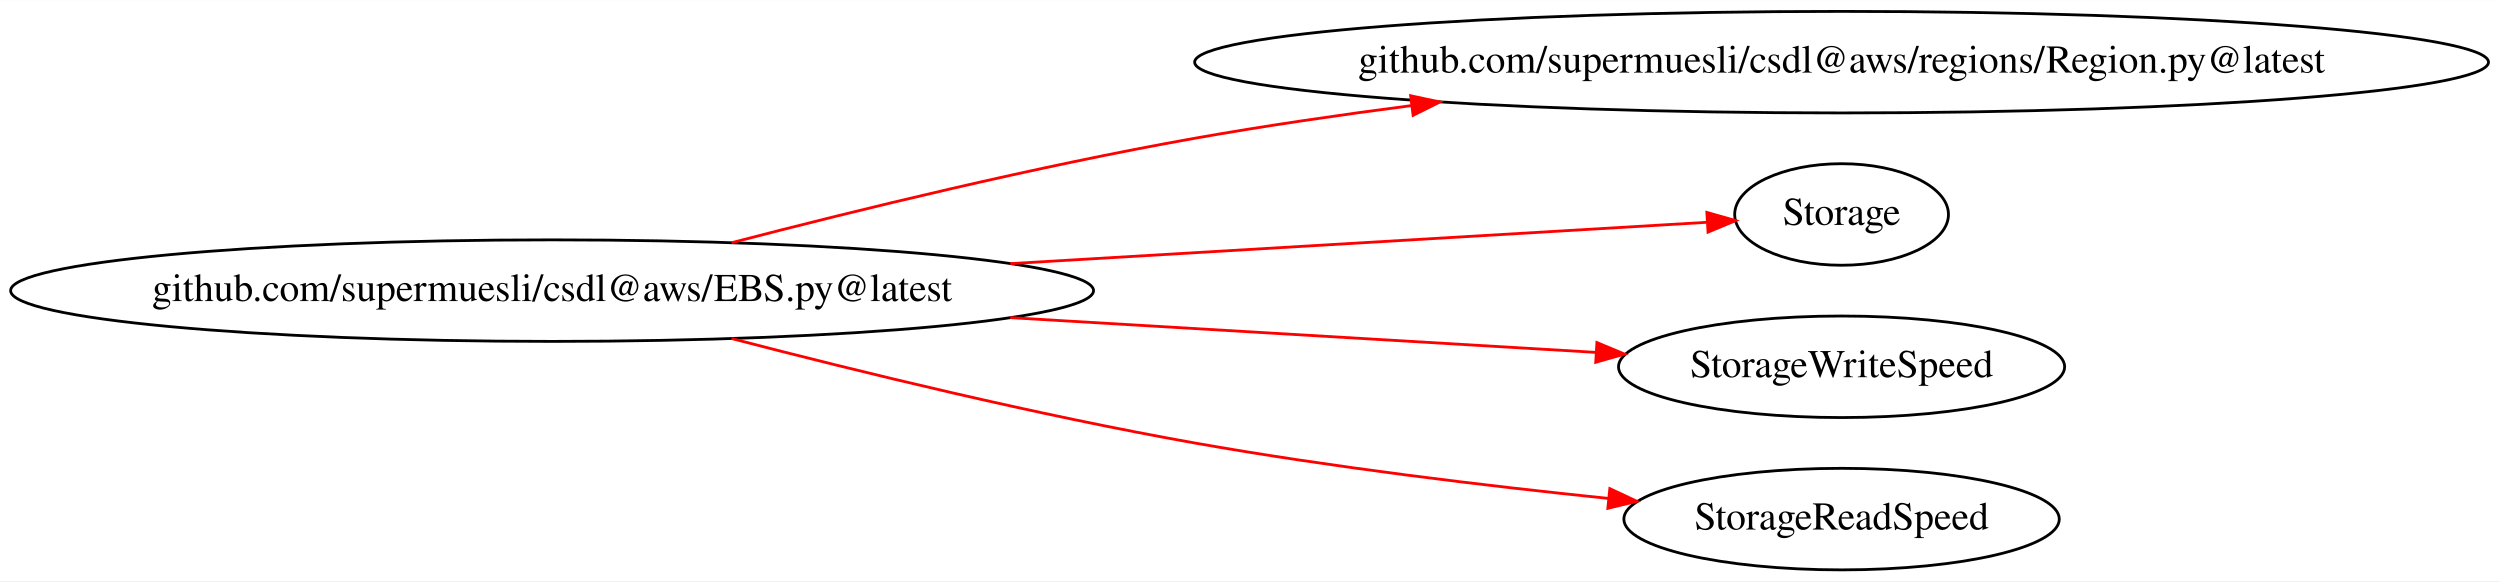
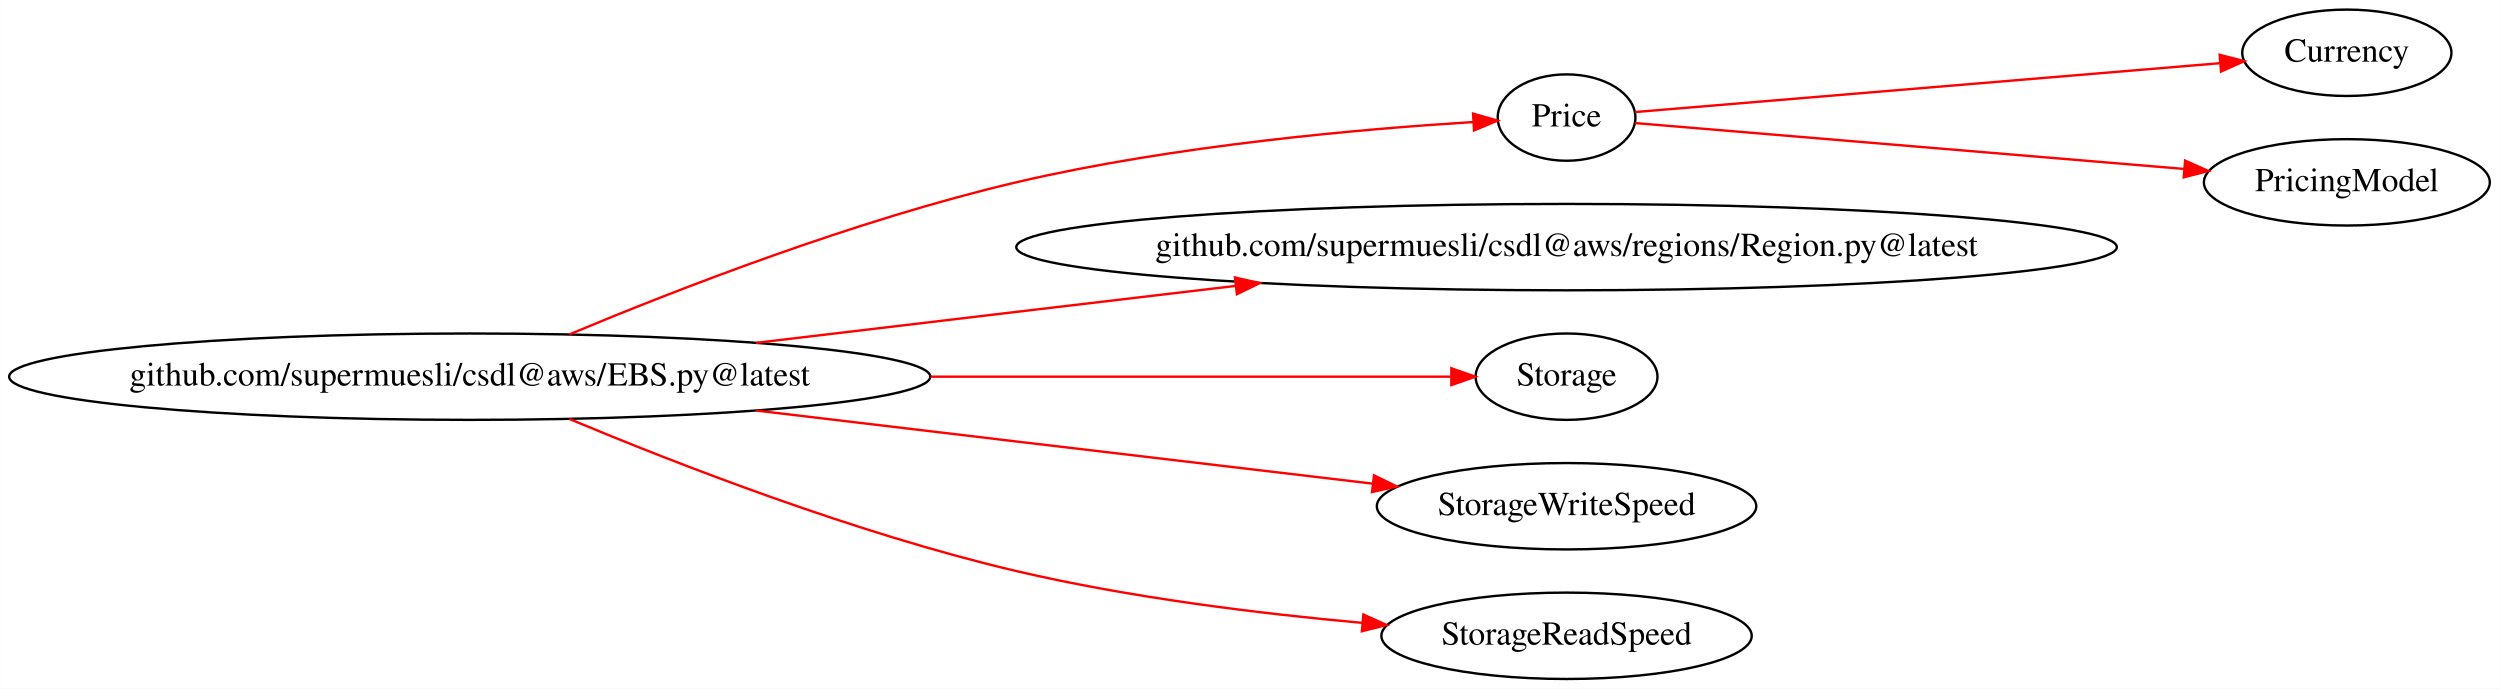
- <svg xmlns="http://www.w3.org/2000/svg" width="886pt" height="206pt" viewBox="0.00 0.00 886.33 206.00">
-   <g id="graph0" class="graph" transform="scale(1 1) rotate(0) translate(4 202)">
-     <polygon fill="white" stroke="none" points="-4,4 -4,-202 882.325,-202 882.325,4 -4,4" />
+ <svg xmlns="http://www.w3.org/2000/svg" width="1042pt" height="287pt" viewBox="0.00 0.00 1041.91 287.00">
+   <g id="graph0" class="graph" transform="scale(1 1) rotate(0) translate(4 283)">
+     <polygon fill="white" stroke="none" points="-4,4 -4,-283 1037.91,-283 1037.91,4 -4,4" />
    <g id="node1" class="node">
-       <ellipse fill="none" stroke="black" cx="191.733" cy="-99" rx="191.966" ry="18" />
-       <text text-anchor="middle" x="191.733" y="-95.3" font-family="Times,serif" font-size="14.00">github.com/supermuesli/csdl@aws/EBS.py@latest</text>
+       <ellipse fill="none" stroke="black" cx="191.733" cy="-126" rx="191.966" ry="18" />
+       <text text-anchor="middle" x="191.733" y="-122.3" font-family="Times,serif" font-size="14.00">github.com/supermuesli/csdl@aws/EBS.py@latest</text>
    </g>
    <g id="node2" class="node">
+       <ellipse fill="none" stroke="black" cx="648.896" cy="-234" rx="28.695" ry="18" />
+       <text text-anchor="middle" x="648.896" y="-230.3" font-family="Times,serif" font-size="14.00">Price</text>
+     </g>
+     <g id="edge1" class="edge">
+       <path fill="none" stroke="red" d="M233.267,-143.629C277.992,-162.33 352.522,-191.298 419.466,-207 485.473,-222.482 564.397,-229.304 610.074,-232.143" />
+       <polygon fill="red" stroke="red" points="609.932,-235.641 620.121,-232.737 610.345,-228.653 609.932,-235.641" />
+     </g>
+     <g id="node5" class="node">
      <ellipse fill="none" stroke="black" cx="648.896" cy="-180" rx="229.359" ry="18" />
      <text text-anchor="middle" x="648.896" y="-176.3" font-family="Times,serif" font-size="14.00">github.com/supermuesli/csdl@aws/regions/Region.py@latest</text>
    </g>
-     <g id="edge1" class="edge">
-       <path fill="none" stroke="red" d="M255.363,-115.988C300.661,-127.766 363.489,-143.061 419.466,-153 444.198,-157.391 470.567,-161.255 496.275,-164.585" />
-       <polygon fill="red" stroke="red" points="496.111,-168.092 506.472,-165.883 496.994,-161.148 496.111,-168.092" />
+     <g id="edge4" class="edge">
+       <path fill="none" stroke="red" d="M310.995,-140.103C345.924,-144.263 384.234,-148.82 419.466,-153 449.037,-156.508 480.763,-160.264 510.88,-163.825" />
+       <polygon fill="red" stroke="red" points="510.684,-167.326 521.026,-165.024 511.506,-160.374 510.684,-167.326" />
    </g>
-     <g id="node3" class="node">
+     <g id="node6" class="node">
      <ellipse fill="none" stroke="black" cx="648.896" cy="-126" rx="37.894" ry="18" />
      <text text-anchor="middle" x="648.896" y="-122.3" font-family="Times,serif" font-size="14.00">Storage</text>
    </g>
-     <g id="edge2" class="edge">
-       <path fill="none" stroke="red" d="M354.167,-108.576C441.523,-113.758 543.119,-119.785 601.031,-123.22" />
-       <polygon fill="red" stroke="red" points="601.133,-126.732 611.322,-123.831 601.547,-119.744 601.133,-126.732" />
+     <g id="edge5" class="edge">
+       <path fill="none" stroke="red" d="M383.785,-126C463.445,-126 549.237,-126 600.736,-126" />
+       <polygon fill="red" stroke="red" points="600.878,-129.5 610.878,-126 600.878,-122.5 600.878,-129.5" />
    </g>
-     <g id="node4" class="node">
+     <g id="node7" class="node">
      <ellipse fill="none" stroke="black" cx="648.896" cy="-72" rx="79.087" ry="18" />
      <text text-anchor="middle" x="648.896" y="-68.3" font-family="Times,serif" font-size="14.00">StorageWriteSpeed</text>
    </g>
-     <g id="edge3" class="edge">
-       <path fill="none" stroke="red" d="M354.167,-89.424C424.101,-85.275 503.16,-80.586 561.627,-77.117" />
-       <polygon fill="red" stroke="red" points="562.154,-80.592 571.929,-76.506 561.739,-73.605 562.154,-80.592" />
+     <g id="edge6" class="edge">
+       <path fill="none" stroke="red" d="M310.995,-111.897C345.924,-107.737 384.234,-103.18 419.466,-99 468.857,-93.14 524.258,-86.591 568.13,-81.411" />
+       <polygon fill="red" stroke="red" points="568.643,-84.875 578.164,-80.226 567.822,-77.923 568.643,-84.875" />
    </g>
-     <g id="node5" class="node">
+     <g id="node8" class="node">
      <ellipse fill="none" stroke="black" cx="648.896" cy="-18" rx="77.187" ry="18" />
      <text text-anchor="middle" x="648.896" y="-14.3" font-family="Times,serif" font-size="14.00">StorageReadSpeed</text>
    </g>
-     <g id="edge4" class="edge">
-       <path fill="none" stroke="red" d="M255.363,-82.012C300.661,-70.234 363.489,-54.939 419.466,-45 467.89,-36.402 522.59,-29.828 566.32,-25.32" />
-       <polygon fill="red" stroke="red" points="566.735,-28.796 576.331,-24.304 566.029,-21.831 566.735,-28.796" />
+     <g id="edge7" class="edge">
+       <path fill="none" stroke="red" d="M233.267,-108.371C277.992,-89.67 352.522,-60.702 419.466,-45 466.627,-33.938 520.381,-27.298 563.892,-23.372" />
+       <polygon fill="red" stroke="red" points="564.207,-26.858 573.866,-22.503 563.6,-19.884 564.207,-26.858" />
+     </g>
+     <g id="node3" class="node">
+       <ellipse fill="none" stroke="black" cx="974.12" cy="-261" rx="43.592" ry="18" />
+       <text text-anchor="middle" x="974.12" y="-257.3" font-family="Times,serif" font-size="14.00">Currency</text>
+     </g>
+     <g id="edge2" class="edge">
+       <path fill="none" stroke="red" d="M677.454,-236.302C731.399,-240.808 851.714,-250.859 921.092,-256.654" />
+       <polygon fill="red" stroke="red" points="921.101,-260.167 931.358,-257.511 921.684,-253.191 921.101,-260.167" />
+     </g>
+     <g id="node4" class="node">
+       <ellipse fill="none" stroke="black" cx="974.12" cy="-207" rx="59.59" ry="18" />
+       <text text-anchor="middle" x="974.12" y="-203.3" font-family="Times,serif" font-size="14.00">PricingModel</text>
+     </g>
+     <g id="edge3" class="edge">
+       <path fill="none" stroke="red" d="M677.454,-231.698C727.727,-227.498 835.64,-218.484 906.252,-212.586" />
+       <polygon fill="red" stroke="red" points="906.714,-216.059 916.388,-211.739 906.131,-209.084 906.714,-216.059" />
    </g>
  </g>
</svg>
